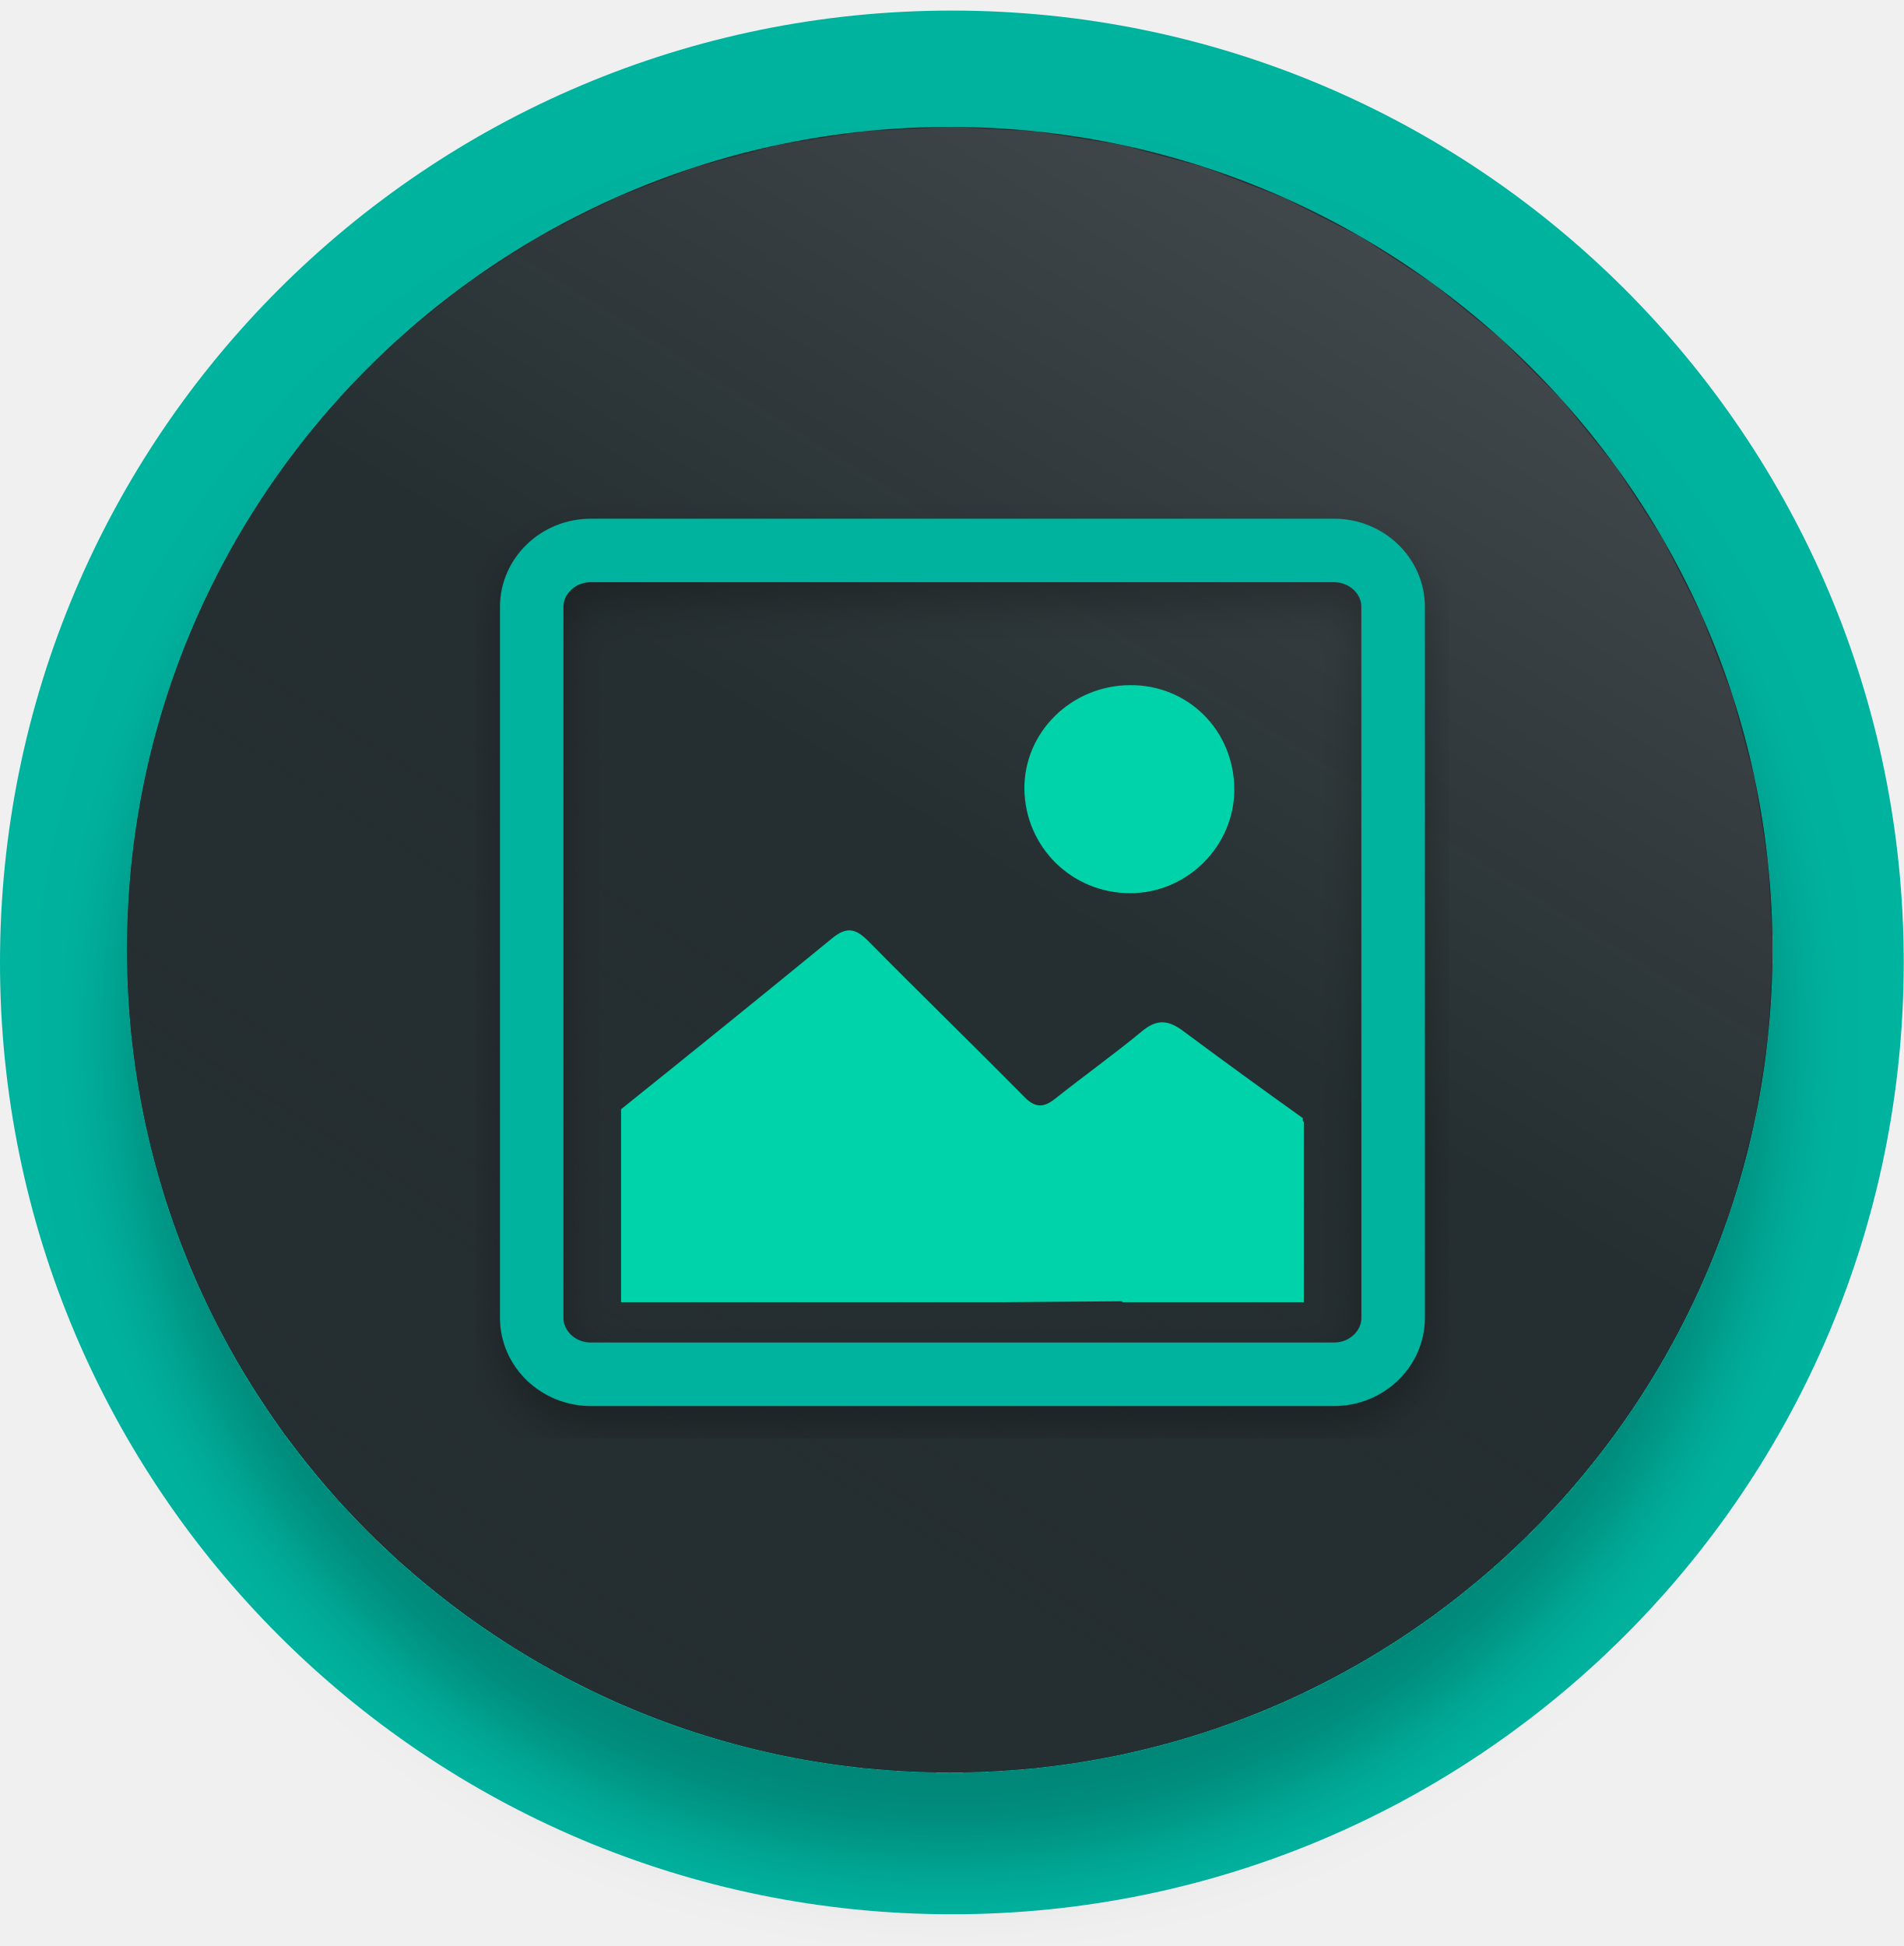
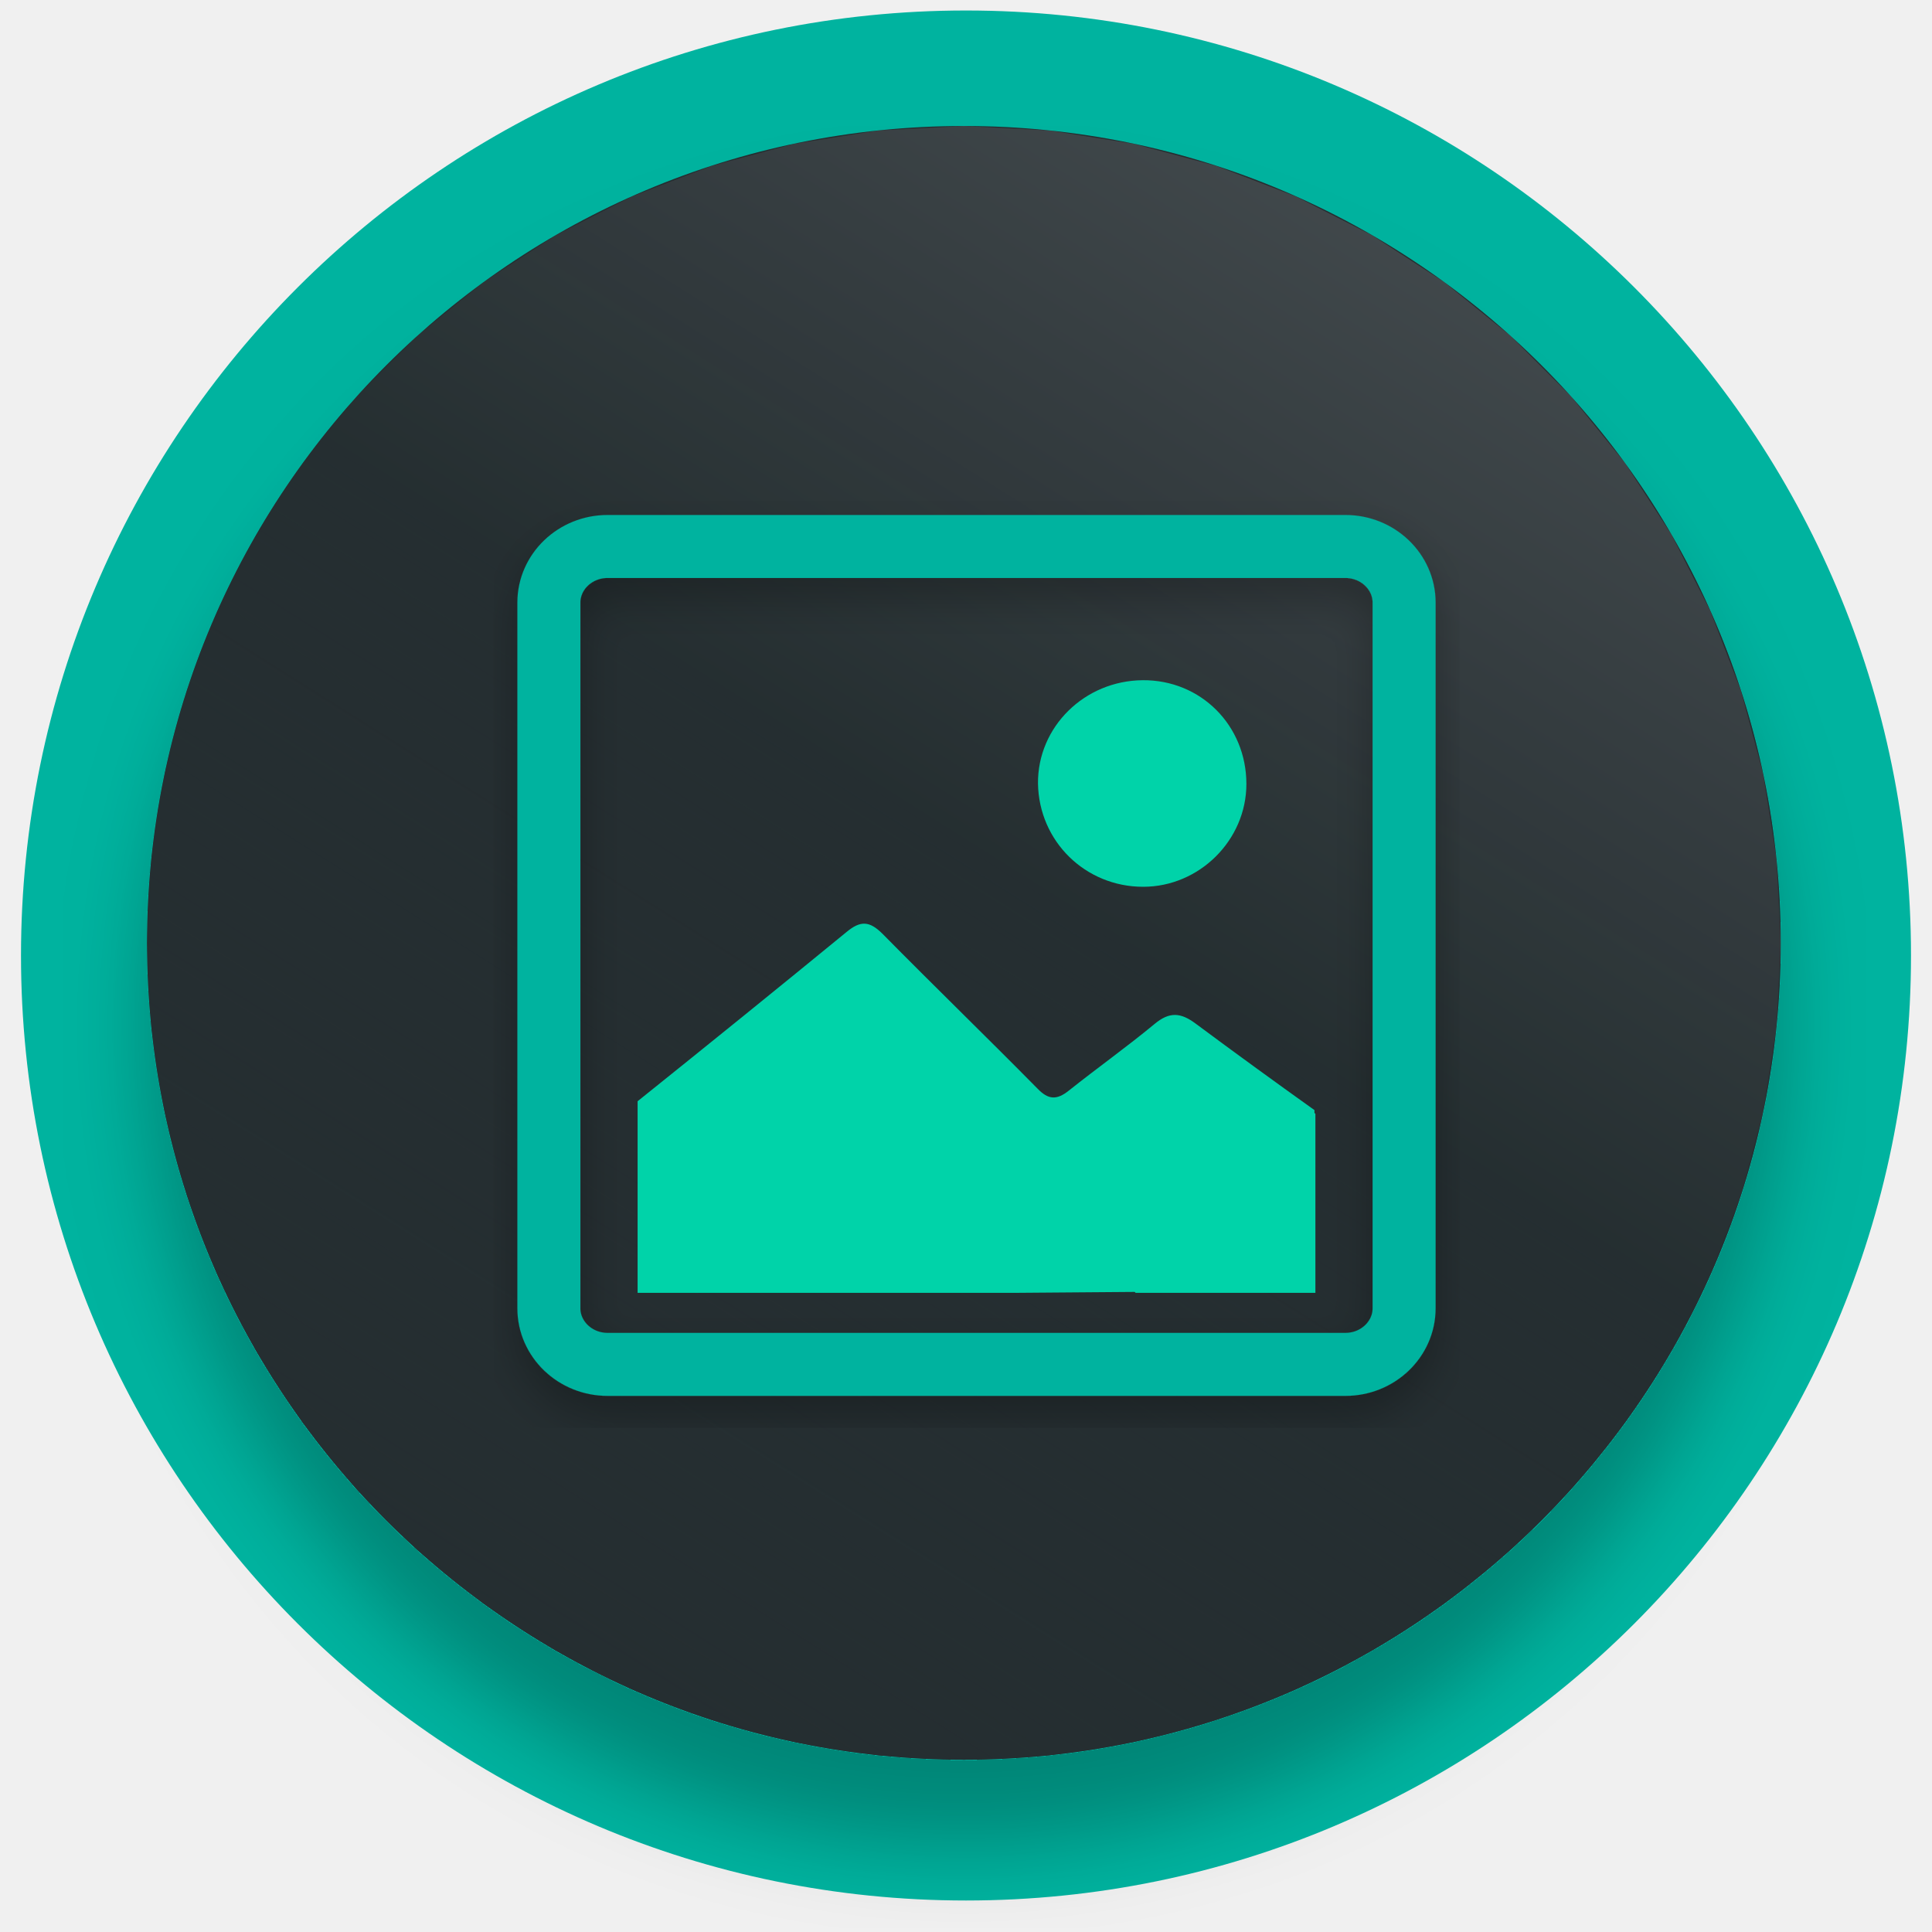
- <svg xmlns="http://www.w3.org/2000/svg" width="90" height="92" viewBox="0 0 90 92" fill="none">
+ <svg xmlns="http://www.w3.org/2000/svg" width="90" height="90" viewBox="0 0 90 92" fill="none">
  <circle cx="45" cy="45.5" r="45" fill="#00B39F" />
  <g filter="url(#filter0_d_16047_38755)">
    <circle cx="44.9" cy="44.9" r="38.9" fill="#252E31" />
  </g>
  <path d="M44.9 6L48.966 6.213L52.988 6.85L56.921 7.904L60.722 9.363L64.35 11.212L67.765 13.429L70.929 15.992L73.808 18.871L76.371 22.035L78.588 25.45L80.437 29.078L81.896 32.879L82.95 36.812L83.587 40.834L83.8 44.9L83.587 48.966L82.95 52.988L81.896 56.921L80.437 60.722L78.588 64.35L76.371 67.765L73.808 70.929L70.929 73.808L67.765 76.371L64.35 78.588L60.722 80.437L56.921 81.896L52.988 82.95L48.966 83.587L44.9 83.8L40.834 83.587L36.812 82.95L32.879 81.896L29.078 80.437L25.45 78.588L22.035 76.371L18.871 73.808L15.992 70.929L13.429 67.765L11.212 64.35L9.363 60.722L7.904 56.921L6.85 52.988L6.213 48.966L6 44.9L6.213 40.834L6.85 36.812L7.904 32.879L9.363 29.078L11.212 25.45L13.429 22.035L15.992 18.871L18.871 15.992L22.035 13.429L25.45 11.212L29.078 9.363L32.879 7.904L36.812 6.85L40.834 6.213L44.9 6Z" fill="url(#paint0_linear_16047_38755)" />
  <g clip-path="url(#clip0_16047_38755)">
    <path d="M53.413 32.391C56.184 32.368 58.352 34.55 58.352 37.331C58.352 40.002 56.117 42.228 53.435 42.228C50.686 42.228 48.473 40.069 48.428 37.309C48.406 34.616 50.641 32.413 53.413 32.391Z" fill="#00D3A9" />
    <path d="M53.971 48.767C52.653 49.858 51.245 50.859 49.903 51.928C49.322 52.395 48.92 52.373 48.406 51.839C45.969 49.368 43.466 46.943 41.03 44.472C40.404 43.849 39.979 43.827 39.309 44.383C36.023 47.076 32.693 49.769 29.362 52.44V61.564H47.378L53.033 61.52L53.077 61.564H61.638V53.04L61.593 52.996V52.862C59.694 51.505 57.794 50.125 55.938 48.745C55.223 48.211 54.687 48.167 53.971 48.767Z" fill="#00D3A9" />
    <g filter="url(#filter1_d_16047_38755)">
      <path d="M63.068 64.97H27.931C26.389 64.97 25.137 63.768 25.137 62.299V28.694C25.137 27.225 26.389 26.023 27.931 26.023H63.068C64.611 26.023 65.862 27.225 65.862 28.694V62.299C65.862 63.768 64.611 64.97 63.068 64.97Z" stroke="#00B39F" stroke-width="3" stroke-miterlimit="10" />
    </g>
  </g>
  <defs>
    <filter id="filter0_d_16047_38755" x="2" y="6" width="85.8" height="85.797" filterUnits="userSpaceOnUse" color-interpolation-filters="sRGB">
      <feFlood flood-opacity="0" result="BackgroundImageFix" />
      <feColorMatrix in="SourceAlpha" type="matrix" values="0 0 0 0 0 0 0 0 0 0 0 0 0 0 0 0 0 0 127 0" result="hardAlpha" />
      <feOffset dy="4" />
      <feGaussianBlur stdDeviation="2" />
      <feComposite in2="hardAlpha" operator="out" />
      <feColorMatrix type="matrix" values="0 0 0 0 0 0 0 0 0 0 0 0 0 0 0 0 0 0 0.25 0" />
      <feBlend mode="normal" in2="BackgroundImageFix" result="effect1_dropShadow_16047_38755" />
      <feBlend mode="normal" in="SourceGraphic" in2="effect1_dropShadow_16047_38755" result="shape" />
    </filter>
    <filter id="filter1_d_16047_38755" x="21.637" y="23.523" width="47.725" height="45.945" filterUnits="userSpaceOnUse" color-interpolation-filters="sRGB">
      <feFlood flood-opacity="0" result="BackgroundImageFix" />
      <feColorMatrix in="SourceAlpha" type="matrix" values="0 0 0 0 0 0 0 0 0 0 0 0 0 0 0 0 0 0 127 0" result="hardAlpha" />
      <feOffset dy="1" />
      <feGaussianBlur stdDeviation="1" />
      <feComposite in2="hardAlpha" operator="out" />
      <feColorMatrix type="matrix" values="0 0 0 0 0 0 0 0 0 0 0 0 0 0 0 0 0 0 0.25 0" />
      <feBlend mode="normal" in2="BackgroundImageFix" result="effect1_dropShadow_16047_38755" />
      <feBlend mode="normal" in="SourceGraphic" in2="effect1_dropShadow_16047_38755" result="shape" />
    </filter>
    <linearGradient id="paint0_linear_16047_38755" x1="72.552" y1="2.016" x2="20.998" y2="83.8" gradientUnits="userSpaceOnUse">
      <stop stop-color="white" stop-opacity="0.17" />
      <stop offset="0.486" stop-color="#252E31" stop-opacity="0.16" />
      <stop offset="1" stop-color="#252E31" />
    </linearGradient>
    <clipPath id="clip0_16047_38755">
      <rect width="46" height="45" fill="white" transform="translate(22.5 23)" />
    </clipPath>
  </defs>
</svg>
